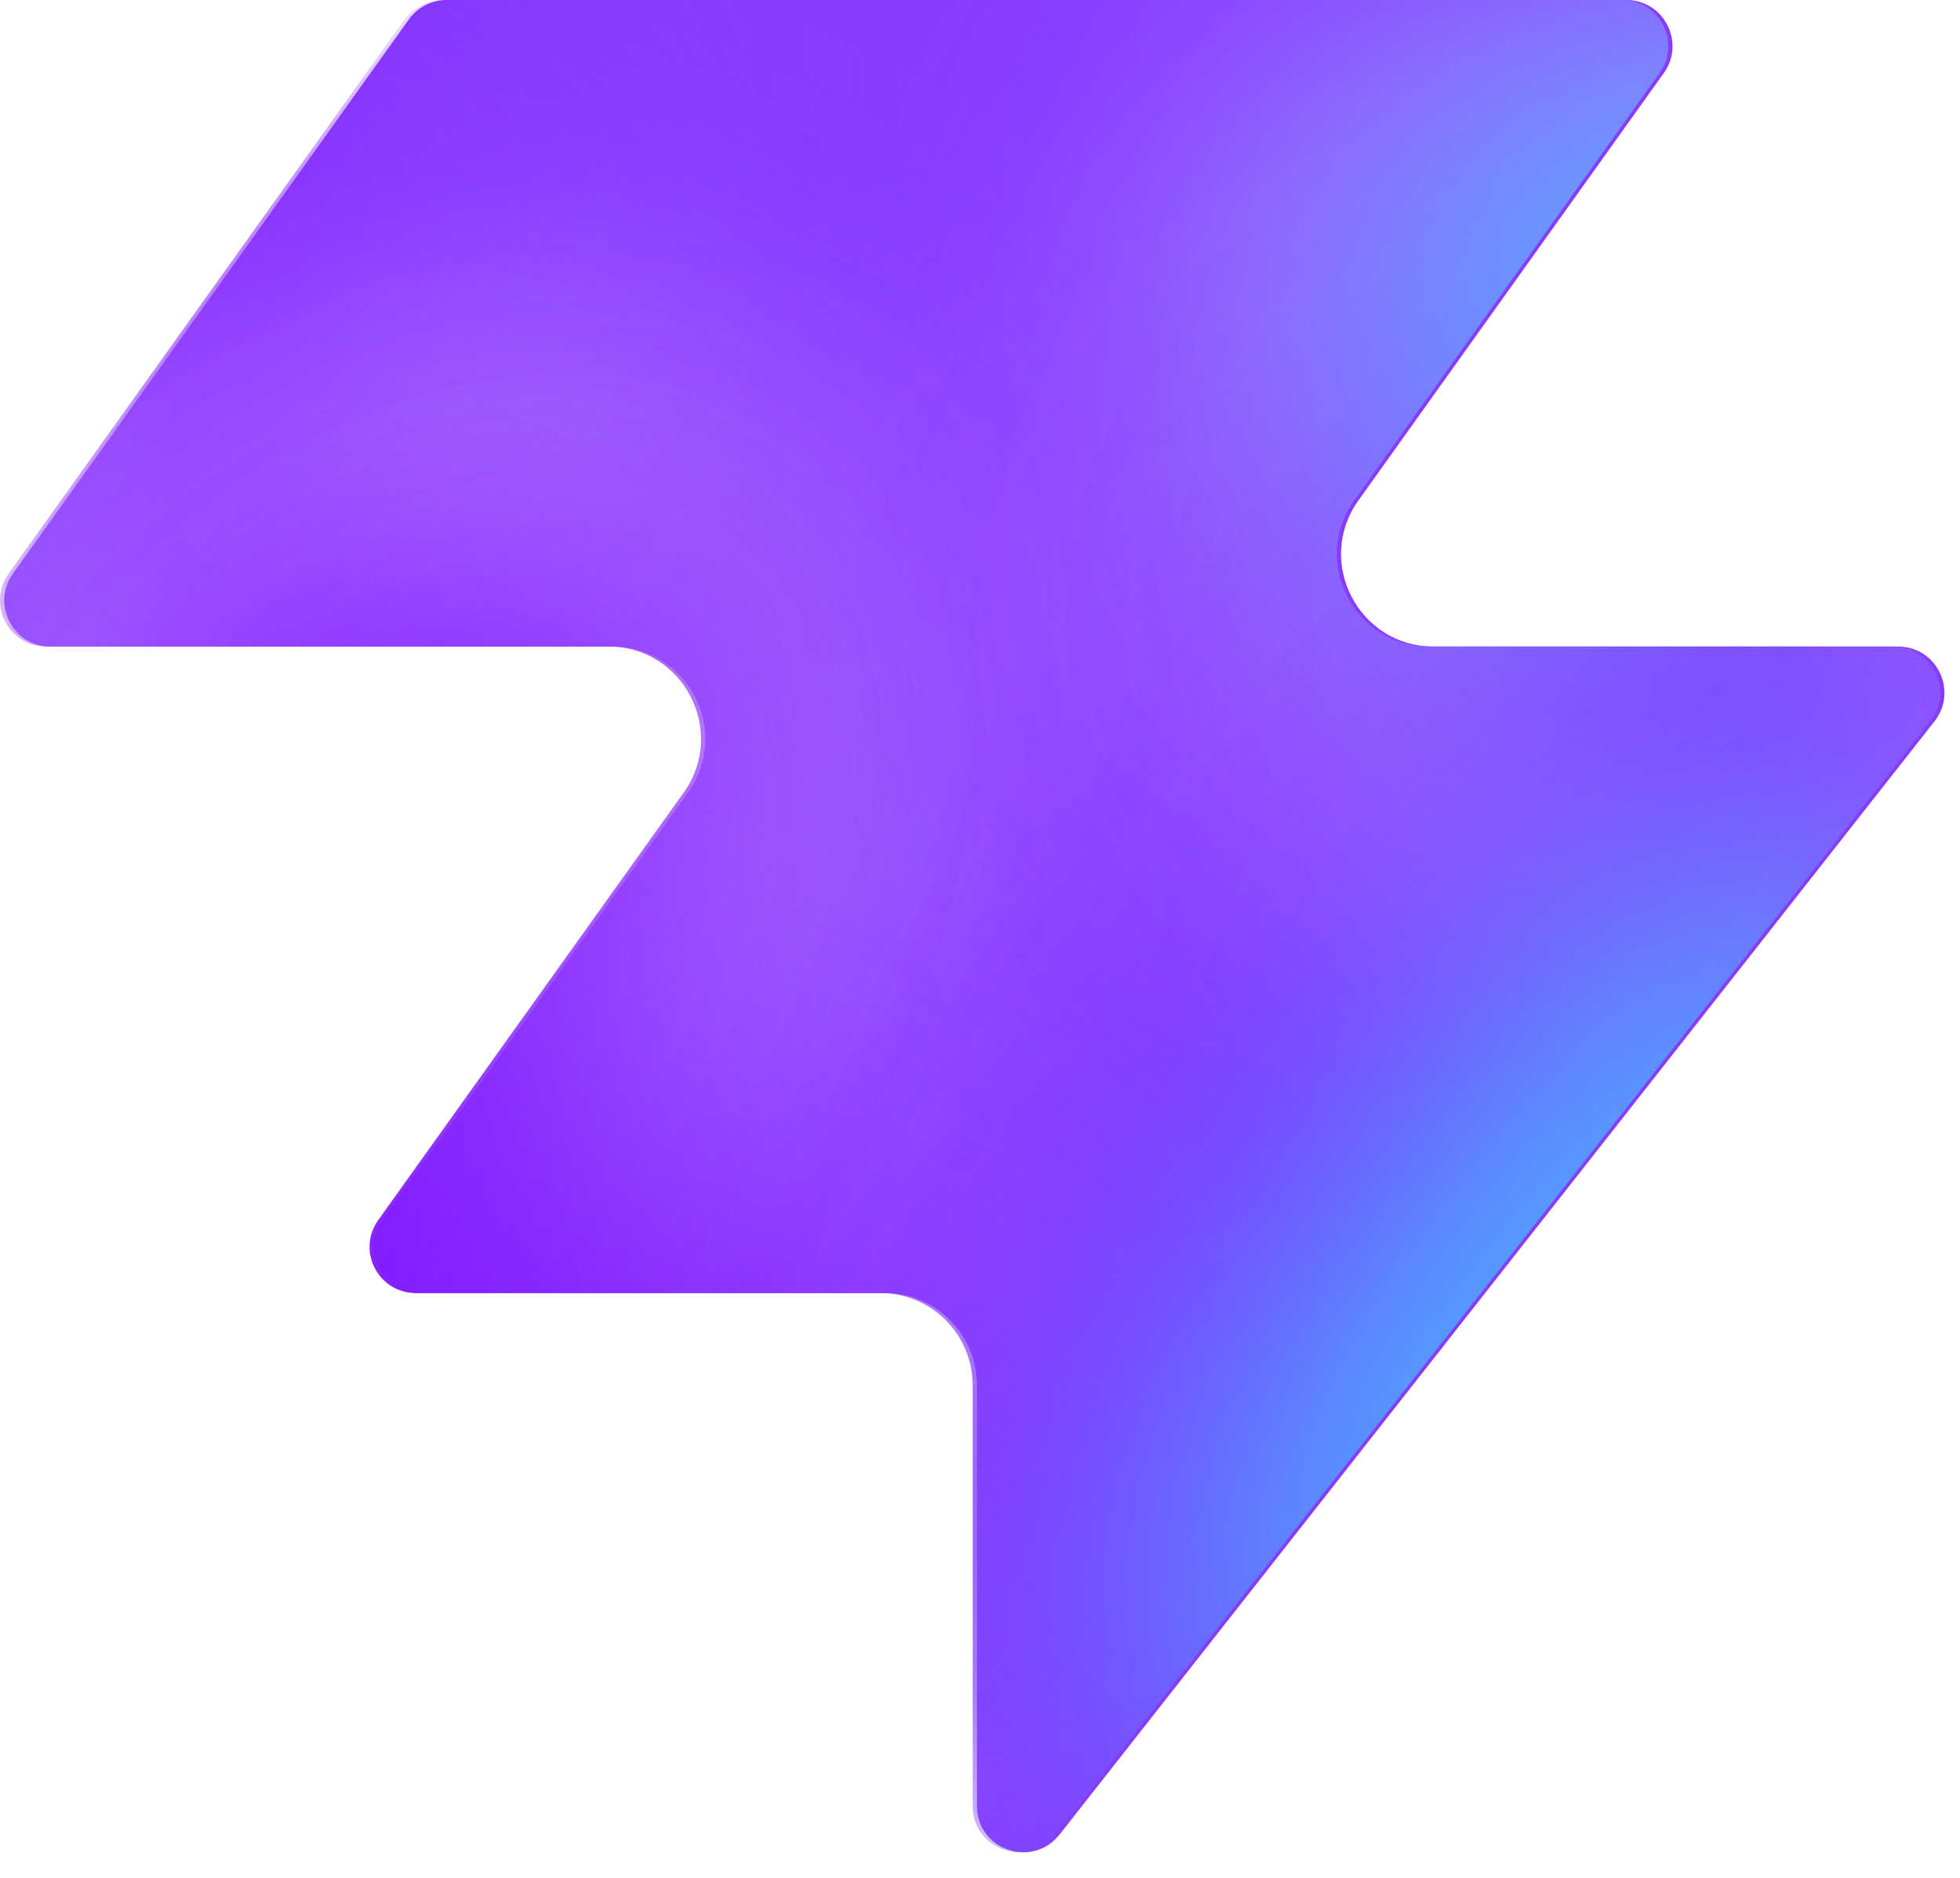
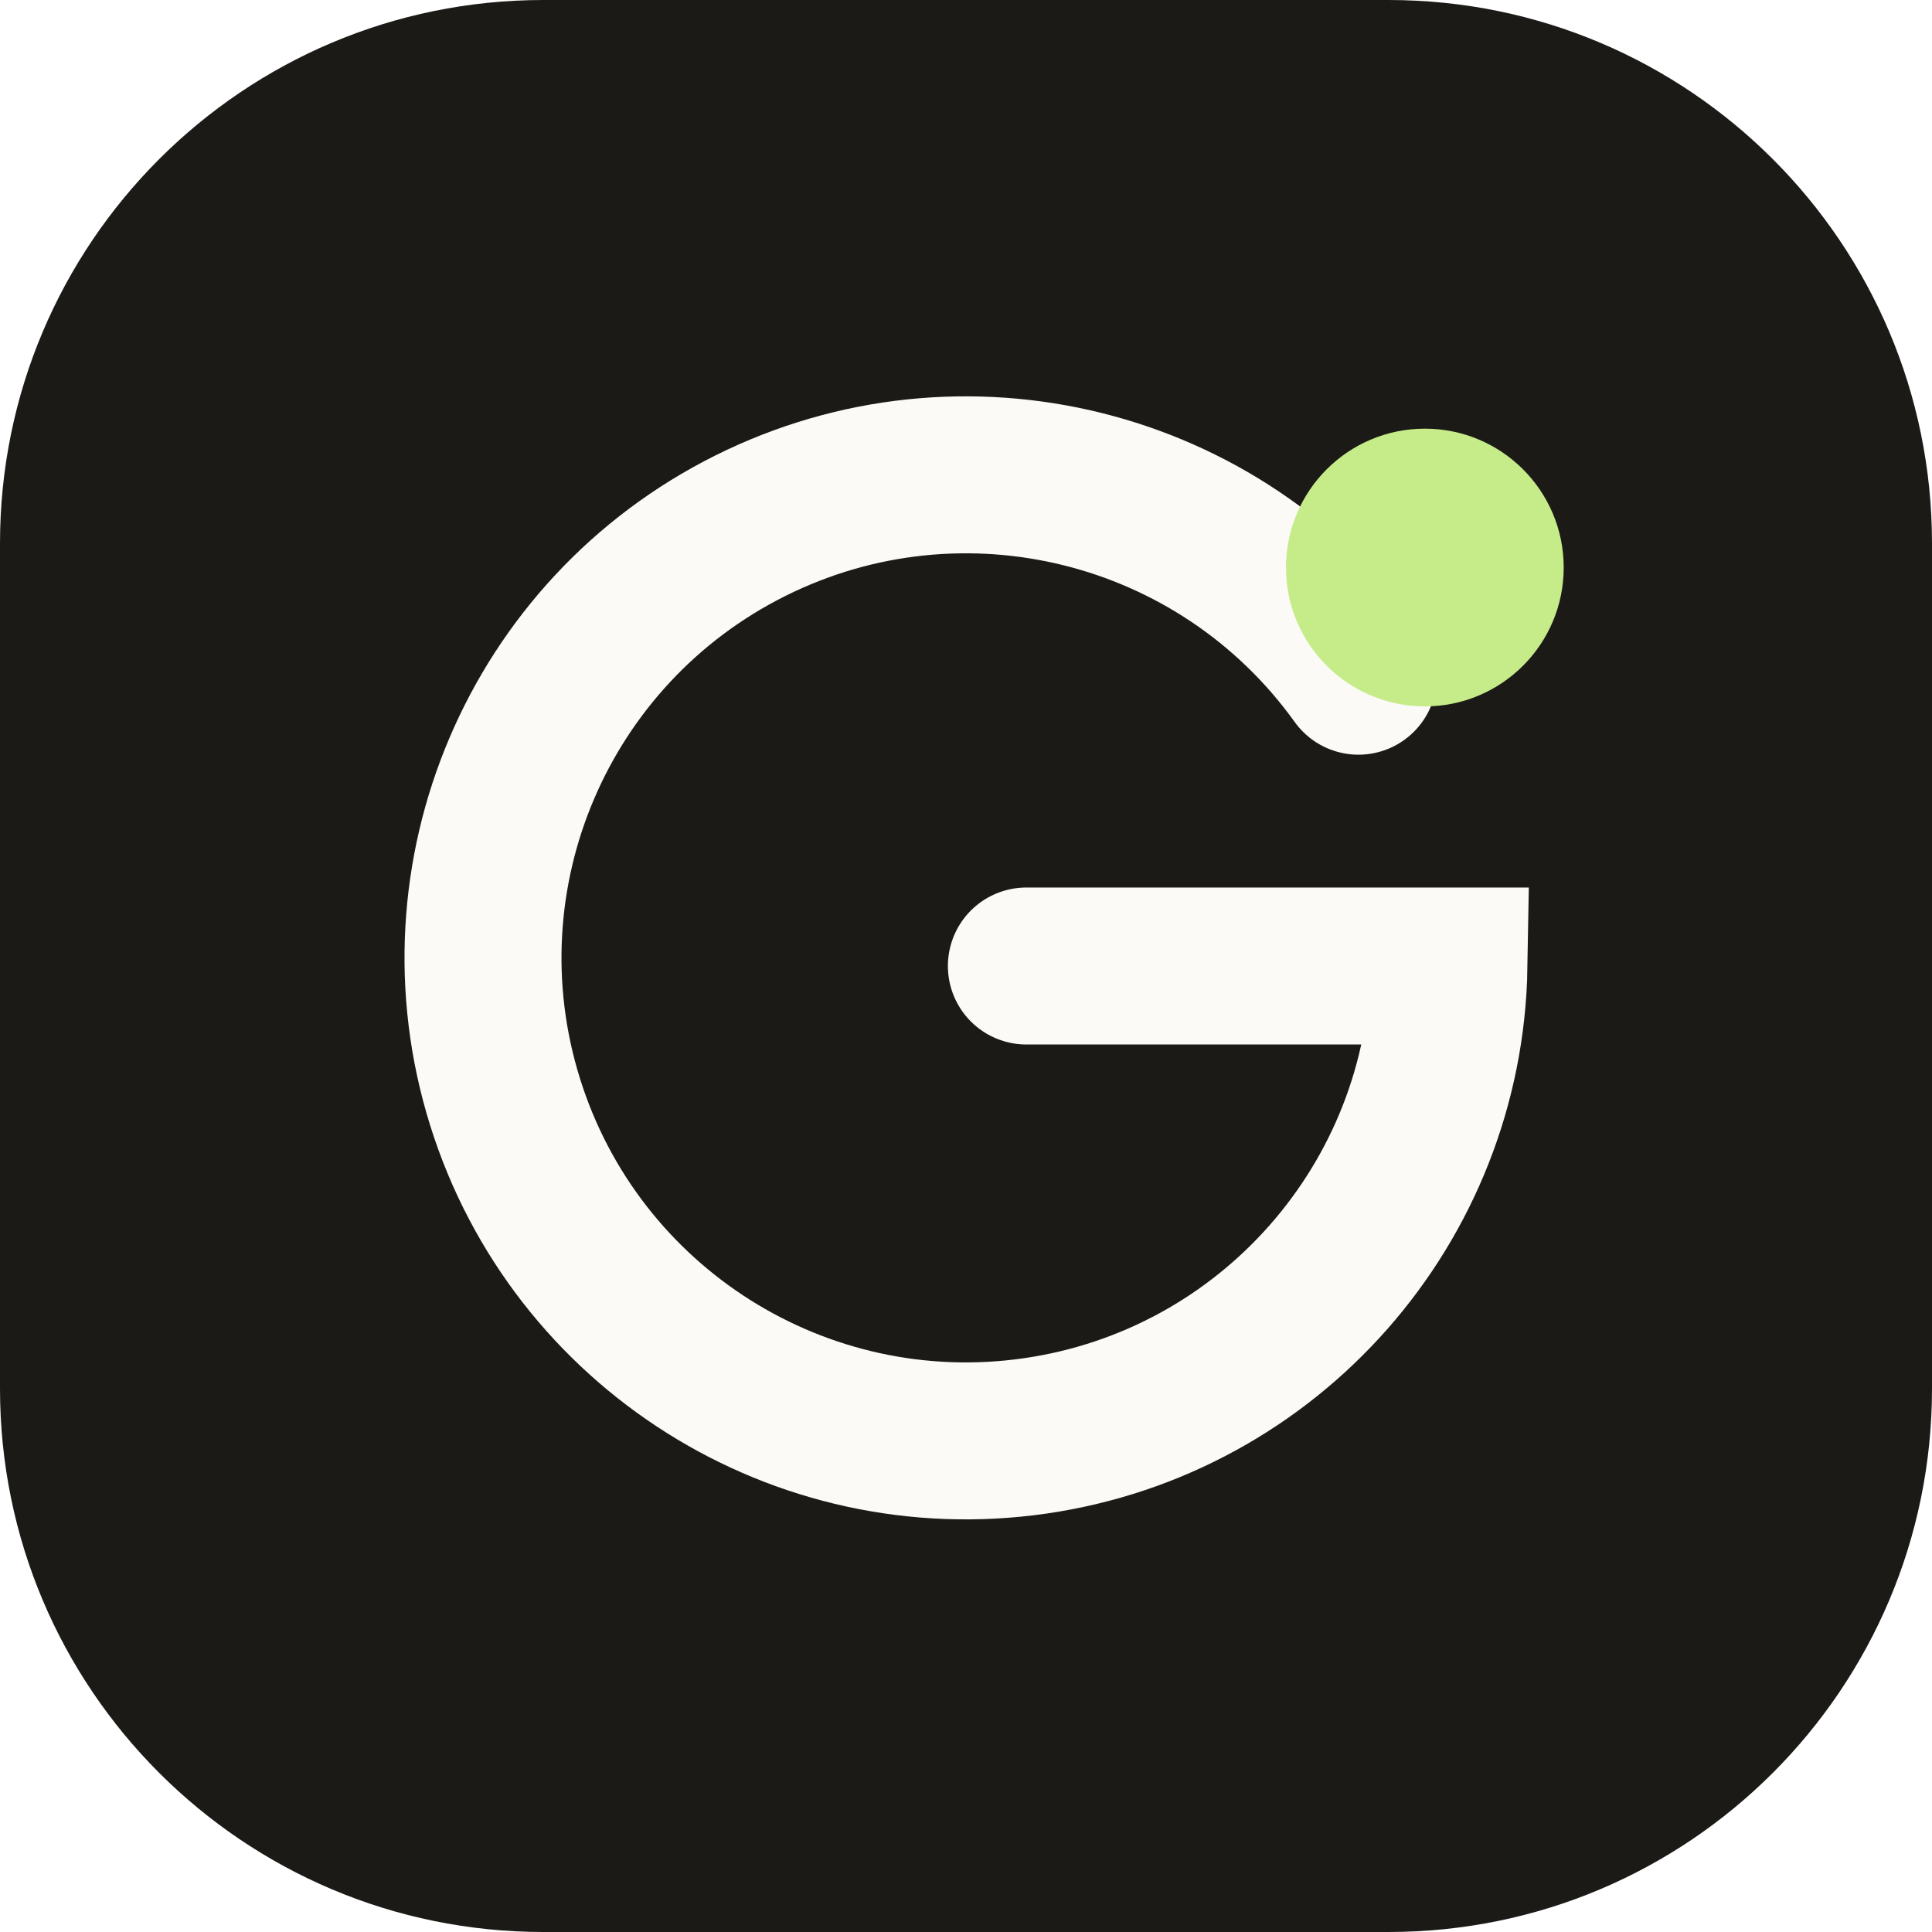
- <svg xmlns="http://www.w3.org/2000/svg" width="48" height="46" fill="none" viewBox="0 0 48 46">
-   <path fill="#863bff" d="M25.946 44.938c-.664.845-2.021.375-2.021-.698V33.937a2.26 2.26 0 0 0-2.262-2.262H10.287c-.92 0-1.456-1.04-.92-1.788l7.48-10.471c1.07-1.497 0-3.578-1.842-3.578H1.237c-.92 0-1.456-1.04-.92-1.788L10.013.474c.214-.297.556-.474.92-.474h28.894c.92 0 1.456 1.04.92 1.788l-7.48 10.471c-1.07 1.498 0 3.579 1.842 3.579h11.377c.943 0 1.473 1.088.89 1.83L25.947 44.94z" style="fill:#863bff;fill:color(display-p3 .525 .23 1);fill-opacity:1" />
-   <mask id="a" width="48" height="46" x="0" y="0" maskUnits="userSpaceOnUse" style="mask-type:alpha">
-     <path fill="#000" d="M25.842 44.938c-.664.844-2.021.375-2.021-.698V33.937a2.26 2.26 0 0 0-2.262-2.262H10.183c-.92 0-1.456-1.04-.92-1.788l7.48-10.471c1.07-1.498 0-3.579-1.842-3.579H1.133c-.92 0-1.456-1.04-.92-1.787L9.91.473c.214-.297.556-.474.92-.474h28.894c.92 0 1.456 1.04.92 1.788l-7.48 10.471c-1.07 1.498 0 3.578 1.842 3.578h11.377c.943 0 1.473 1.088.89 1.832L25.843 44.94z" style="fill:#000;fill-opacity:1" />
-   </mask>
-   <g mask="url(#a)">
-     <g filter="url(#b)">
-       <ellipse cx="5.508" cy="14.704" fill="#ede6ff" rx="5.508" ry="14.704" style="fill:#ede6ff;fill:color(display-p3 .927 .903 1);fill-opacity:1" transform="matrix(.00324 1 1 -.00324 -4.47 31.516)" />
-     </g>
-     <g filter="url(#c)">
-       <ellipse cx="10.399" cy="29.851" fill="#ede6ff" rx="10.399" ry="29.851" style="fill:#ede6ff;fill:color(display-p3 .927 .903 1);fill-opacity:1" transform="matrix(.00324 1 1 -.00324 -39.328 7.883)" />
-     </g>
-     <g filter="url(#d)">
-       <ellipse cx="5.508" cy="30.487" fill="#7e14ff" rx="5.508" ry="30.487" style="fill:#7e14ff;fill:color(display-p3 .492 .077 1);fill-opacity:1" transform="rotate(89.814 -25.913 -14.639)scale(1 -1)" />
-     </g>
-     <g filter="url(#e)">
-       <ellipse cx="5.508" cy="30.599" fill="#7e14ff" rx="5.508" ry="30.599" style="fill:#7e14ff;fill:color(display-p3 .492 .077 1);fill-opacity:1" transform="rotate(89.814 -32.644 -3.334)scale(1 -1)" />
-     </g>
-     <g filter="url(#f)">
-       <ellipse cx="5.508" cy="30.599" fill="#7e14ff" rx="5.508" ry="30.599" style="fill:#7e14ff;fill:color(display-p3 .492 .077 1);fill-opacity:1" transform="matrix(.00324 1 1 -.00324 -34.34 30.47)" />
-     </g>
-     <g filter="url(#g)">
-       <ellipse cx="14.072" cy="22.078" fill="#ede6ff" rx="14.072" ry="22.078" style="fill:#ede6ff;fill:color(display-p3 .927 .903 1);fill-opacity:1" transform="rotate(93.35 24.506 48.493)scale(-1 1)" />
-     </g>
-     <g filter="url(#h)">
-       <ellipse cx="3.47" cy="21.501" fill="#7e14ff" rx="3.47" ry="21.501" style="fill:#7e14ff;fill:color(display-p3 .492 .077 1);fill-opacity:1" transform="rotate(89.009 28.708 47.59)scale(-1 1)" />
-     </g>
-     <g filter="url(#i)">
-       <ellipse cx="3.47" cy="21.501" fill="#7e14ff" rx="3.47" ry="21.501" style="fill:#7e14ff;fill:color(display-p3 .492 .077 1);fill-opacity:1" transform="rotate(89.009 28.708 47.59)scale(-1 1)" />
-     </g>
-     <g filter="url(#j)">
-       <ellipse cx=".387" cy="8.972" fill="#7e14ff" rx="4.407" ry="29.108" style="fill:#7e14ff;fill:color(display-p3 .492 .077 1);fill-opacity:1" transform="rotate(39.51 .387 8.972)" />
-     </g>
-     <g filter="url(#k)">
-       <ellipse cx="47.523" cy="-6.092" fill="#7e14ff" rx="4.407" ry="29.108" style="fill:#7e14ff;fill:color(display-p3 .492 .077 1);fill-opacity:1" transform="rotate(37.892 47.523 -6.092)" />
-     </g>
-     <g filter="url(#l)">
-       <ellipse cx="41.412" cy="6.333" fill="#47bfff" rx="5.971" ry="9.665" style="fill:#47bfff;fill:color(display-p3 .28 .748 1);fill-opacity:1" transform="rotate(37.892 41.412 6.333)" />
-     </g>
-     <g filter="url(#m)">
-       <ellipse cx="-1.879" cy="38.332" fill="#7e14ff" rx="4.407" ry="29.108" style="fill:#7e14ff;fill:color(display-p3 .492 .077 1);fill-opacity:1" transform="rotate(37.892 -1.88 38.332)" />
-     </g>
-     <g filter="url(#n)">
-       <ellipse cx="-1.879" cy="38.332" fill="#7e14ff" rx="4.407" ry="29.108" style="fill:#7e14ff;fill:color(display-p3 .492 .077 1);fill-opacity:1" transform="rotate(37.892 -1.88 38.332)" />
-     </g>
-     <g filter="url(#o)">
-       <ellipse cx="35.651" cy="29.907" fill="#7e14ff" rx="4.407" ry="29.108" style="fill:#7e14ff;fill:color(display-p3 .492 .077 1);fill-opacity:1" transform="rotate(37.892 35.651 29.907)" />
-     </g>
-     <g filter="url(#p)">
-       <ellipse cx="38.418" cy="32.4" fill="#47bfff" rx="5.971" ry="15.297" style="fill:#47bfff;fill:color(display-p3 .28 .748 1);fill-opacity:1" transform="rotate(37.892 38.418 32.4)" />
-     </g>
-   </g>
-   <defs>
-     <filter id="b" width="60.045" height="41.654" x="-19.77" y="16.149" color-interpolation-filters="sRGB" filterUnits="userSpaceOnUse">
-       <feFlood flood-opacity="0" result="BackgroundImageFix" />
-       <feBlend in="SourceGraphic" in2="BackgroundImageFix" result="shape" />
-       <feGaussianBlur result="effect1_foregroundBlur_2002_17158" stdDeviation="7.659" />
-     </filter>
-     <filter id="c" width="90.34" height="51.437" x="-54.613" y="-7.533" color-interpolation-filters="sRGB" filterUnits="userSpaceOnUse">
-       <feFlood flood-opacity="0" result="BackgroundImageFix" />
-       <feBlend in="SourceGraphic" in2="BackgroundImageFix" result="shape" />
-       <feGaussianBlur result="effect1_foregroundBlur_2002_17158" stdDeviation="7.659" />
-     </filter>
-     <filter id="d" width="79.355" height="29.4" x="-49.64" y="2.03" color-interpolation-filters="sRGB" filterUnits="userSpaceOnUse">
-       <feFlood flood-opacity="0" result="BackgroundImageFix" />
-       <feBlend in="SourceGraphic" in2="BackgroundImageFix" result="shape" />
-       <feGaussianBlur result="effect1_foregroundBlur_2002_17158" stdDeviation="4.596" />
-     </filter>
-     <filter id="e" width="79.579" height="29.4" x="-45.045" y="20.029" color-interpolation-filters="sRGB" filterUnits="userSpaceOnUse">
-       <feFlood flood-opacity="0" result="BackgroundImageFix" />
-       <feBlend in="SourceGraphic" in2="BackgroundImageFix" result="shape" />
-       <feGaussianBlur result="effect1_foregroundBlur_2002_17158" stdDeviation="4.596" />
-     </filter>
-     <filter id="f" width="79.579" height="29.4" x="-43.513" y="21.178" color-interpolation-filters="sRGB" filterUnits="userSpaceOnUse">
-       <feFlood flood-opacity="0" result="BackgroundImageFix" />
-       <feBlend in="SourceGraphic" in2="BackgroundImageFix" result="shape" />
-       <feGaussianBlur result="effect1_foregroundBlur_2002_17158" stdDeviation="4.596" />
-     </filter>
-     <filter id="g" width="74.749" height="58.852" x="15.756" y="-17.901" color-interpolation-filters="sRGB" filterUnits="userSpaceOnUse">
-       <feFlood flood-opacity="0" result="BackgroundImageFix" />
-       <feBlend in="SourceGraphic" in2="BackgroundImageFix" result="shape" />
-       <feGaussianBlur result="effect1_foregroundBlur_2002_17158" stdDeviation="7.659" />
-     </filter>
-     <filter id="h" width="61.377" height="25.362" x="23.548" y="2.284" color-interpolation-filters="sRGB" filterUnits="userSpaceOnUse">
-       <feFlood flood-opacity="0" result="BackgroundImageFix" />
-       <feBlend in="SourceGraphic" in2="BackgroundImageFix" result="shape" />
-       <feGaussianBlur result="effect1_foregroundBlur_2002_17158" stdDeviation="4.596" />
-     </filter>
-     <filter id="i" width="61.377" height="25.362" x="23.548" y="2.284" color-interpolation-filters="sRGB" filterUnits="userSpaceOnUse">
-       <feFlood flood-opacity="0" result="BackgroundImageFix" />
-       <feBlend in="SourceGraphic" in2="BackgroundImageFix" result="shape" />
-       <feGaussianBlur result="effect1_foregroundBlur_2002_17158" stdDeviation="4.596" />
-     </filter>
-     <filter id="j" width="56.045" height="63.649" x="-27.636" y="-22.853" color-interpolation-filters="sRGB" filterUnits="userSpaceOnUse">
-       <feFlood flood-opacity="0" result="BackgroundImageFix" />
-       <feBlend in="SourceGraphic" in2="BackgroundImageFix" result="shape" />
-       <feGaussianBlur result="effect1_foregroundBlur_2002_17158" stdDeviation="4.596" />
-     </filter>
-     <filter id="k" width="54.814" height="64.646" x="20.116" y="-38.415" color-interpolation-filters="sRGB" filterUnits="userSpaceOnUse">
-       <feFlood flood-opacity="0" result="BackgroundImageFix" />
-       <feBlend in="SourceGraphic" in2="BackgroundImageFix" result="shape" />
-       <feGaussianBlur result="effect1_foregroundBlur_2002_17158" stdDeviation="4.596" />
-     </filter>
-     <filter id="l" width="33.541" height="35.313" x="24.641" y="-11.323" color-interpolation-filters="sRGB" filterUnits="userSpaceOnUse">
-       <feFlood flood-opacity="0" result="BackgroundImageFix" />
-       <feBlend in="SourceGraphic" in2="BackgroundImageFix" result="shape" />
-       <feGaussianBlur result="effect1_foregroundBlur_2002_17158" stdDeviation="4.596" />
-     </filter>
-     <filter id="m" width="54.814" height="64.646" x="-29.286" y="6.009" color-interpolation-filters="sRGB" filterUnits="userSpaceOnUse">
-       <feFlood flood-opacity="0" result="BackgroundImageFix" />
-       <feBlend in="SourceGraphic" in2="BackgroundImageFix" result="shape" />
-       <feGaussianBlur result="effect1_foregroundBlur_2002_17158" stdDeviation="4.596" />
-     </filter>
-     <filter id="n" width="54.814" height="64.646" x="-29.286" y="6.009" color-interpolation-filters="sRGB" filterUnits="userSpaceOnUse">
-       <feFlood flood-opacity="0" result="BackgroundImageFix" />
-       <feBlend in="SourceGraphic" in2="BackgroundImageFix" result="shape" />
-       <feGaussianBlur result="effect1_foregroundBlur_2002_17158" stdDeviation="4.596" />
-     </filter>
-     <filter id="o" width="54.814" height="64.646" x="8.244" y="-2.416" color-interpolation-filters="sRGB" filterUnits="userSpaceOnUse">
-       <feFlood flood-opacity="0" result="BackgroundImageFix" />
-       <feBlend in="SourceGraphic" in2="BackgroundImageFix" result="shape" />
-       <feGaussianBlur result="effect1_foregroundBlur_2002_17158" stdDeviation="4.596" />
-     </filter>
-     <filter id="p" width="39.409" height="43.623" x="18.713" y="10.588" color-interpolation-filters="sRGB" filterUnits="userSpaceOnUse">
-       <feFlood flood-opacity="0" result="BackgroundImageFix" />
-       <feBlend in="SourceGraphic" in2="BackgroundImageFix" result="shape" />
-       <feGaussianBlur result="effect1_foregroundBlur_2002_17158" stdDeviation="4.596" />
-     </filter>
-   </defs>
+ <svg xmlns="http://www.w3.org/2000/svg" width="32" height="32" viewBox="0 0 32 32">
+   <rect width="32" height="32" rx="9" fill="#1c1a17" />
+   <path d="M22.5 11.2A8 8 0 1 0 24 16h-7" fill="none" stroke="#fbfaf7" stroke-width="2.6" stroke-linecap="round" />
+   <circle cx="23.6" cy="9.4" r="2.3" fill="#c6ec8a" />
</svg>
